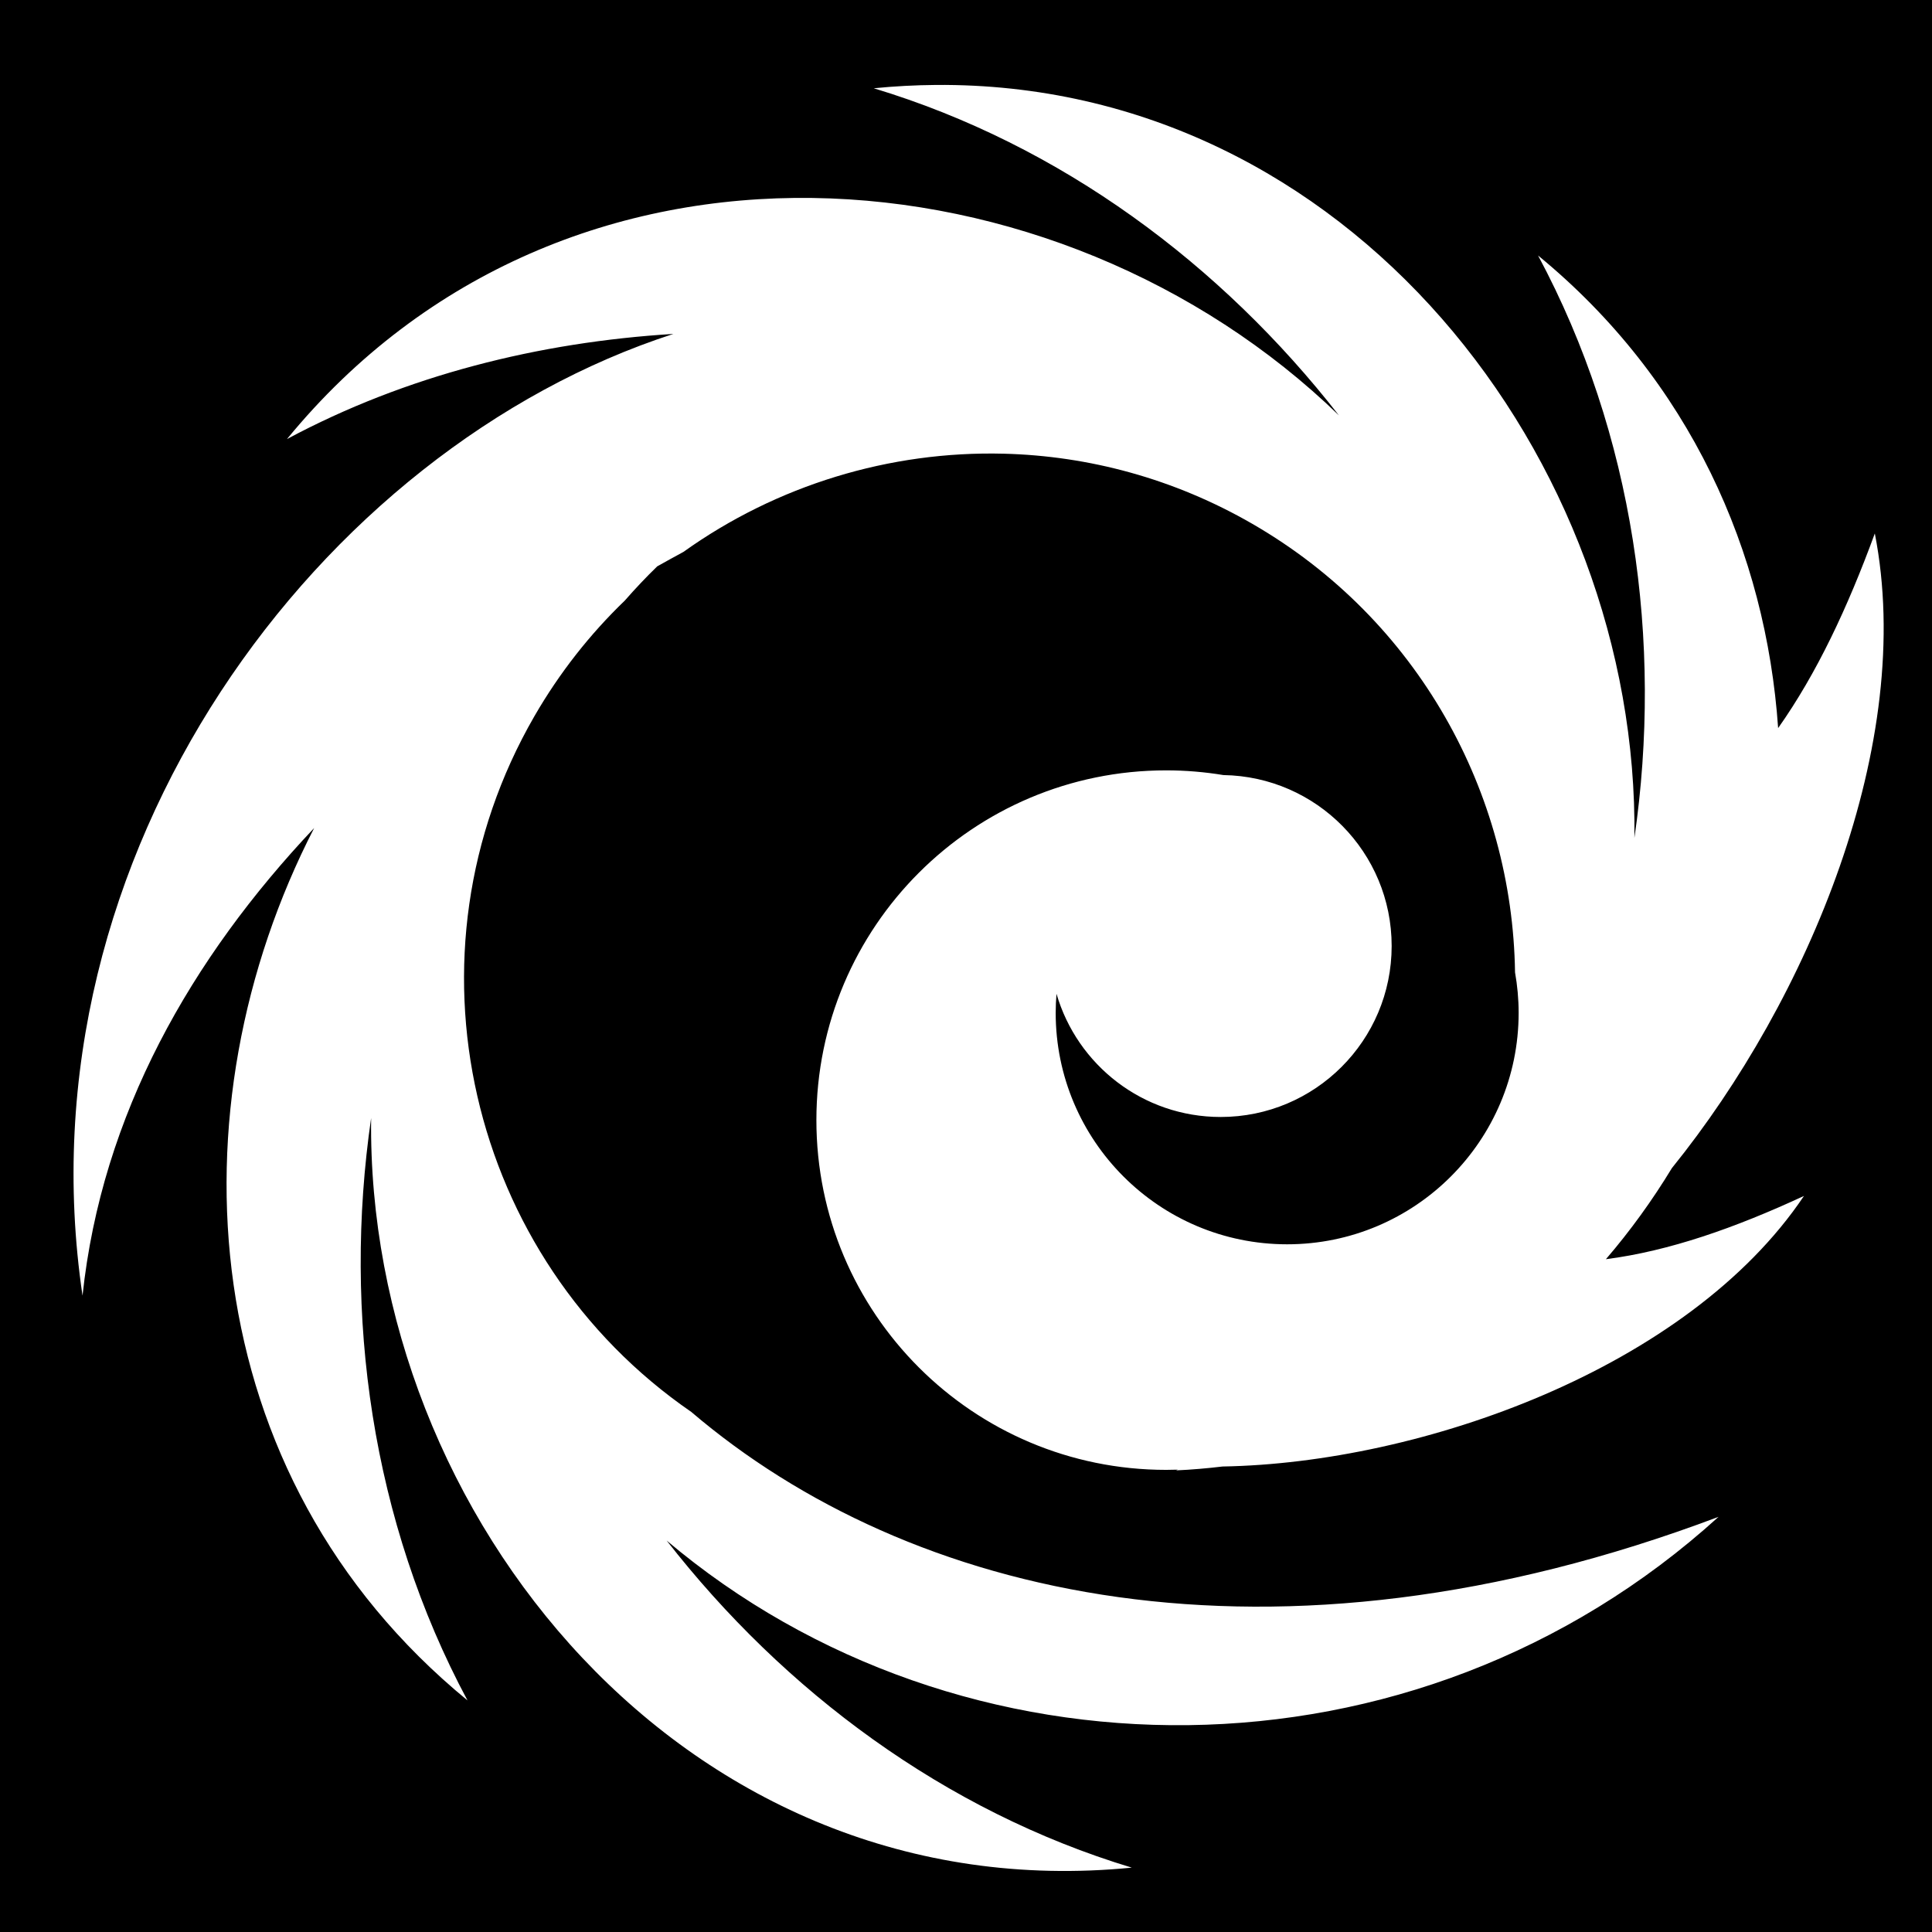
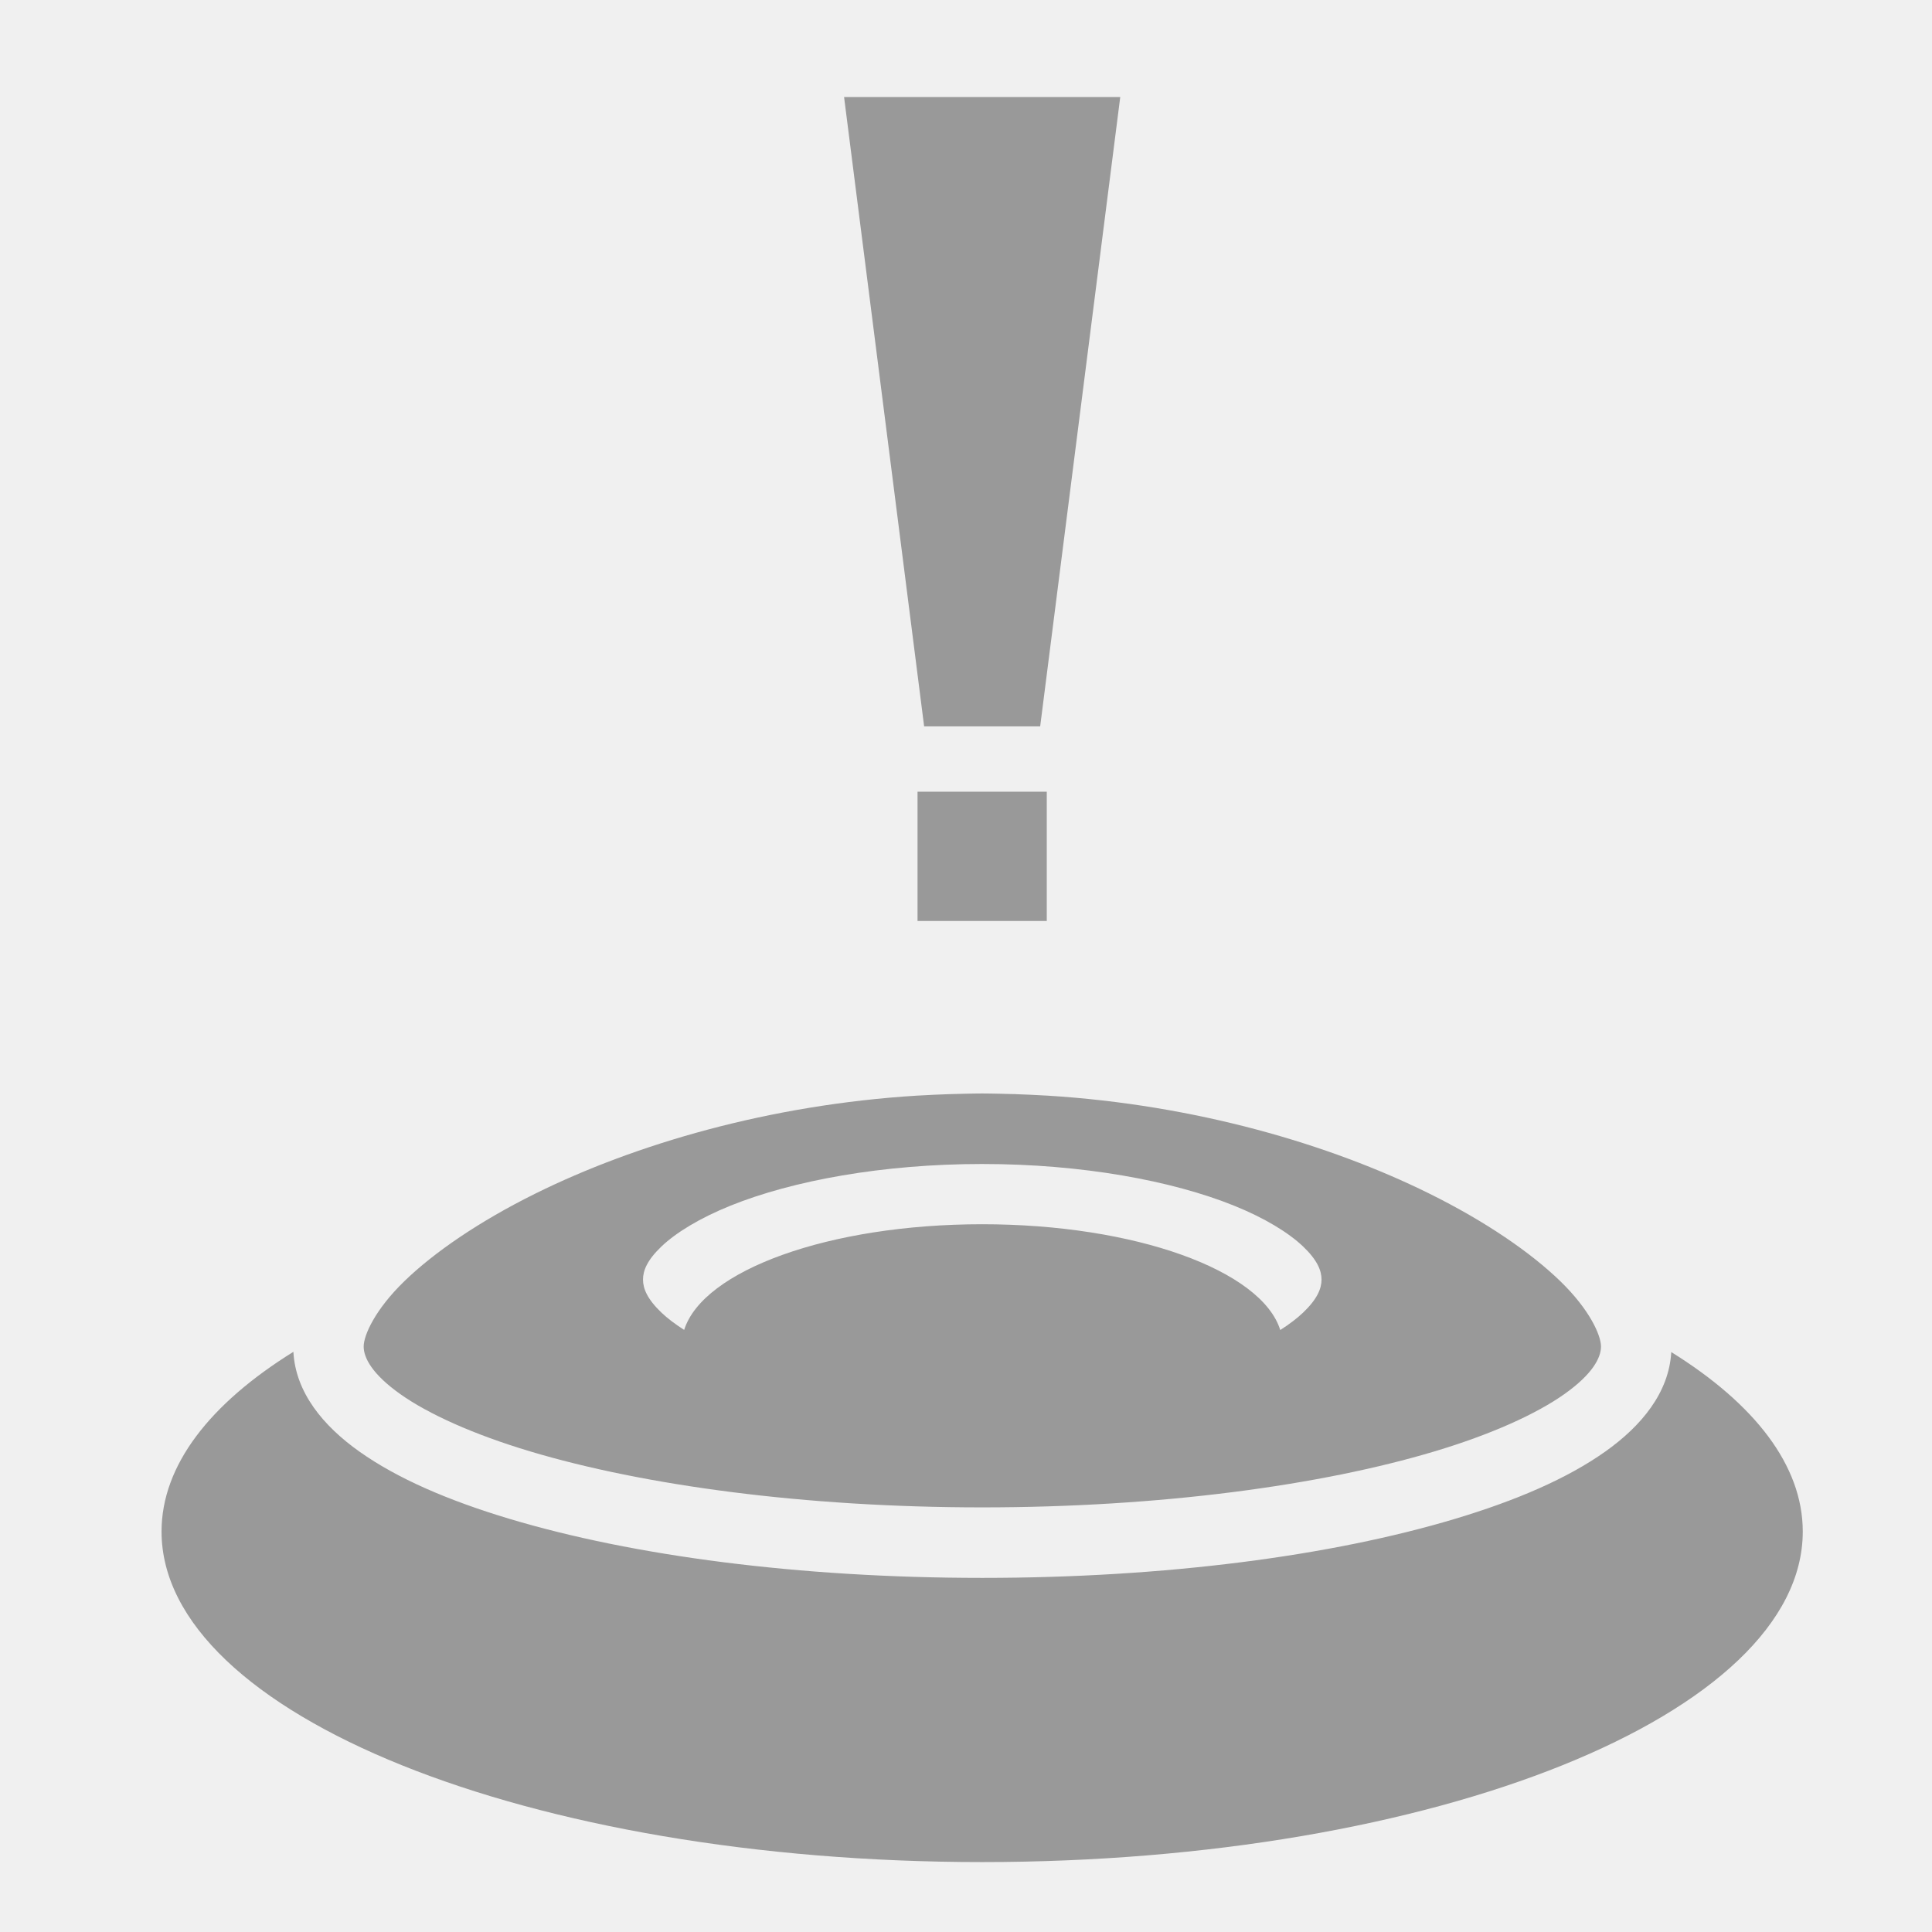
<svg xmlns="http://www.w3.org/2000/svg" style="height: 512px; width: 512px;" viewBox="0 0 512 512">
-   <path d="M0 0h512v512H0z" fill="#000000" fill-opacity="1" />
  <g class="" style="" transform="translate(0,0)">
-     <path d="M247.938 22.512c-5.385.044-10.847.333-16.383.88 49.65 15.005 92.127 46.742 123.267 86.678-74.16-71.848-204.8-83.864-278.77 6.287 31.555-16.907 66.822-25.68 102.405-27.865C84.727 118.84 4.497 225.975 21.87 343.362c5.088-48.045 28.862-89.52 61.384-123.923-38.258 74.284-32.22 171.41 40.635 231.185-25.41-47.422-33.08-102.405-25.536-154.338-1.3 105.1 83.482 210.304 201.582 198.656-49.652-15.006-92.126-46.743-123.266-86.68 77.723 65.68 198.16 66.868 278.77-6.288-118.67 44.753-214.692 21.26-272.243-27.8-59.206-40.744-78.126-121.06-41.584-184.353 6.683-11.574 14.79-21.82 23.967-30.66 2.78-3.18 5.636-6.203 8.598-9.074 2.31-1.3 4.622-2.572 6.935-3.824 24.733-17.675 54.666-26.8 84.914-26.028 22.46.573 45.09 6.594 65.88 18.598 44.02 25.415 68.904 71.378 69.593 118.842.616 3.487.957 7.07.957 10.734 0 33.88-27.466 61.344-61.346 61.344-33.877 0-61.342-27.465-61.342-61.344 0-1.698.083-3.376.218-5.04 5.484 18.857 22.88 32.644 43.504 32.644 25.027 0 45.315-20.29 45.315-45.315 0-24.785-19.903-44.912-44.596-45.298-4.936-.814-10-1.246-15.167-1.246-51.192 0-92.69 41.5-92.69 92.69s41.5 92.687 92.69 92.687c1.038 0 2.07-.023 3.1-.056-.168.064-.333.132-.5.195 4.182-.188 8.29-.544 12.336-1.03 52.59-.886 123.364-25.954 154.09-71.7-18.303 8.484-35.666 14.587-52.488 16.763 6.463-7.52 12.304-15.603 17.482-24.133 36.147-44.718 64.673-112.748 53.784-168.2-7.195 19.63-15.35 37.046-25.623 51.583-3.217-46.517-23.284-92.15-63.62-125.244 25.406 47.422 33.076 102.404 25.532 154.337 1.24-100.173-75.723-200.44-185.2-199.535z" fill="#ffffff" fill-opacity="1" />
+     <path d="M223.688 25.72l21.218 166.78h30.75l21.22-166.78h-73.188zm19.468 184.093v34.25h34.25v-34.25h-34.25zm17.156 79.968c-1.442 0-2.884.04-4.312.064-1.226.02-2.44.057-3.656.094l-1.063.03c-1.3.045-2.587.093-3.874.157-1.203.06-2.403.11-3.594.188-.217.012-.438.017-.656.03-39.48 2.43-74.968 12.954-101.22 25.938-15 7.42-26.97 15.677-34.78 23.25-7.808 7.576-10.78 14.353-10.78 17.314 0 2.96 2.228 7.307 9.686 12.594 7.46 5.286 19.353 10.675 34.407 15.187 30.106 9.025 72.746 14.844 119.843 14.844 47.096 0 89.767-5.82 119.875-14.845 15.053-4.512 26.947-9.9 34.406-15.188 7.46-5.286 9.687-9.633 9.687-12.593 0-2.96-2.972-9.738-10.78-17.313-7.808-7.573-19.78-15.83-34.78-23.25-26.25-12.983-61.764-23.507-101.25-25.936-.22-.015-.437-.017-.658-.03-1.19-.078-2.39-.13-3.593-.19-1.288-.063-2.576-.11-3.876-.155-.136-.006-.27-.028-.406-.033-.23-.007-.458.007-.688 0-1.195-.035-2.388-.074-3.594-.093-1.438-.024-2.89-.063-4.344-.063zm0 18.69c26.39 0 50.255 4.41 66.688 11.03 8.216 3.31 14.52 7.202 18.313 10.813 3.79 3.61 4.906 6.395 4.906 8.78 0 2.386-1.116 5.172-4.908 8.782-1.58 1.506-3.62 3.053-6.03 4.594-4.953-15.806-38.422-28.033-79-28.033-40.555 0-73.986 12.21-78.97 28-2.396-1.533-4.426-3.064-6-4.562-3.79-3.61-4.906-6.396-4.906-8.78 0-2.387 1.115-5.172 4.906-8.783 3.792-3.61 10.097-7.502 18.313-10.812 16.433-6.62 40.297-11.03 66.688-11.03zM77.75 358.25c-22.095 13.71-34.938 30.062-34.938 47.625 0 48.377 97.367 87.594 217.47 87.594 120.1 0 217.468-39.218 217.468-87.595 0-17.54-12.807-33.864-34.844-47.563-.61 10.722-7.856 19.54-17.5 26.375-10.08 7.144-23.57 12.956-39.875 17.844-32.61 9.777-76.607 15.626-125.217 15.626s-92.607-5.85-125.22-15.625c-16.305-4.887-29.764-10.7-39.843-17.842-9.662-6.848-16.915-15.69-17.5-26.438z" fill="#999999" fill-opacity="1" />
  </g>
</svg>
